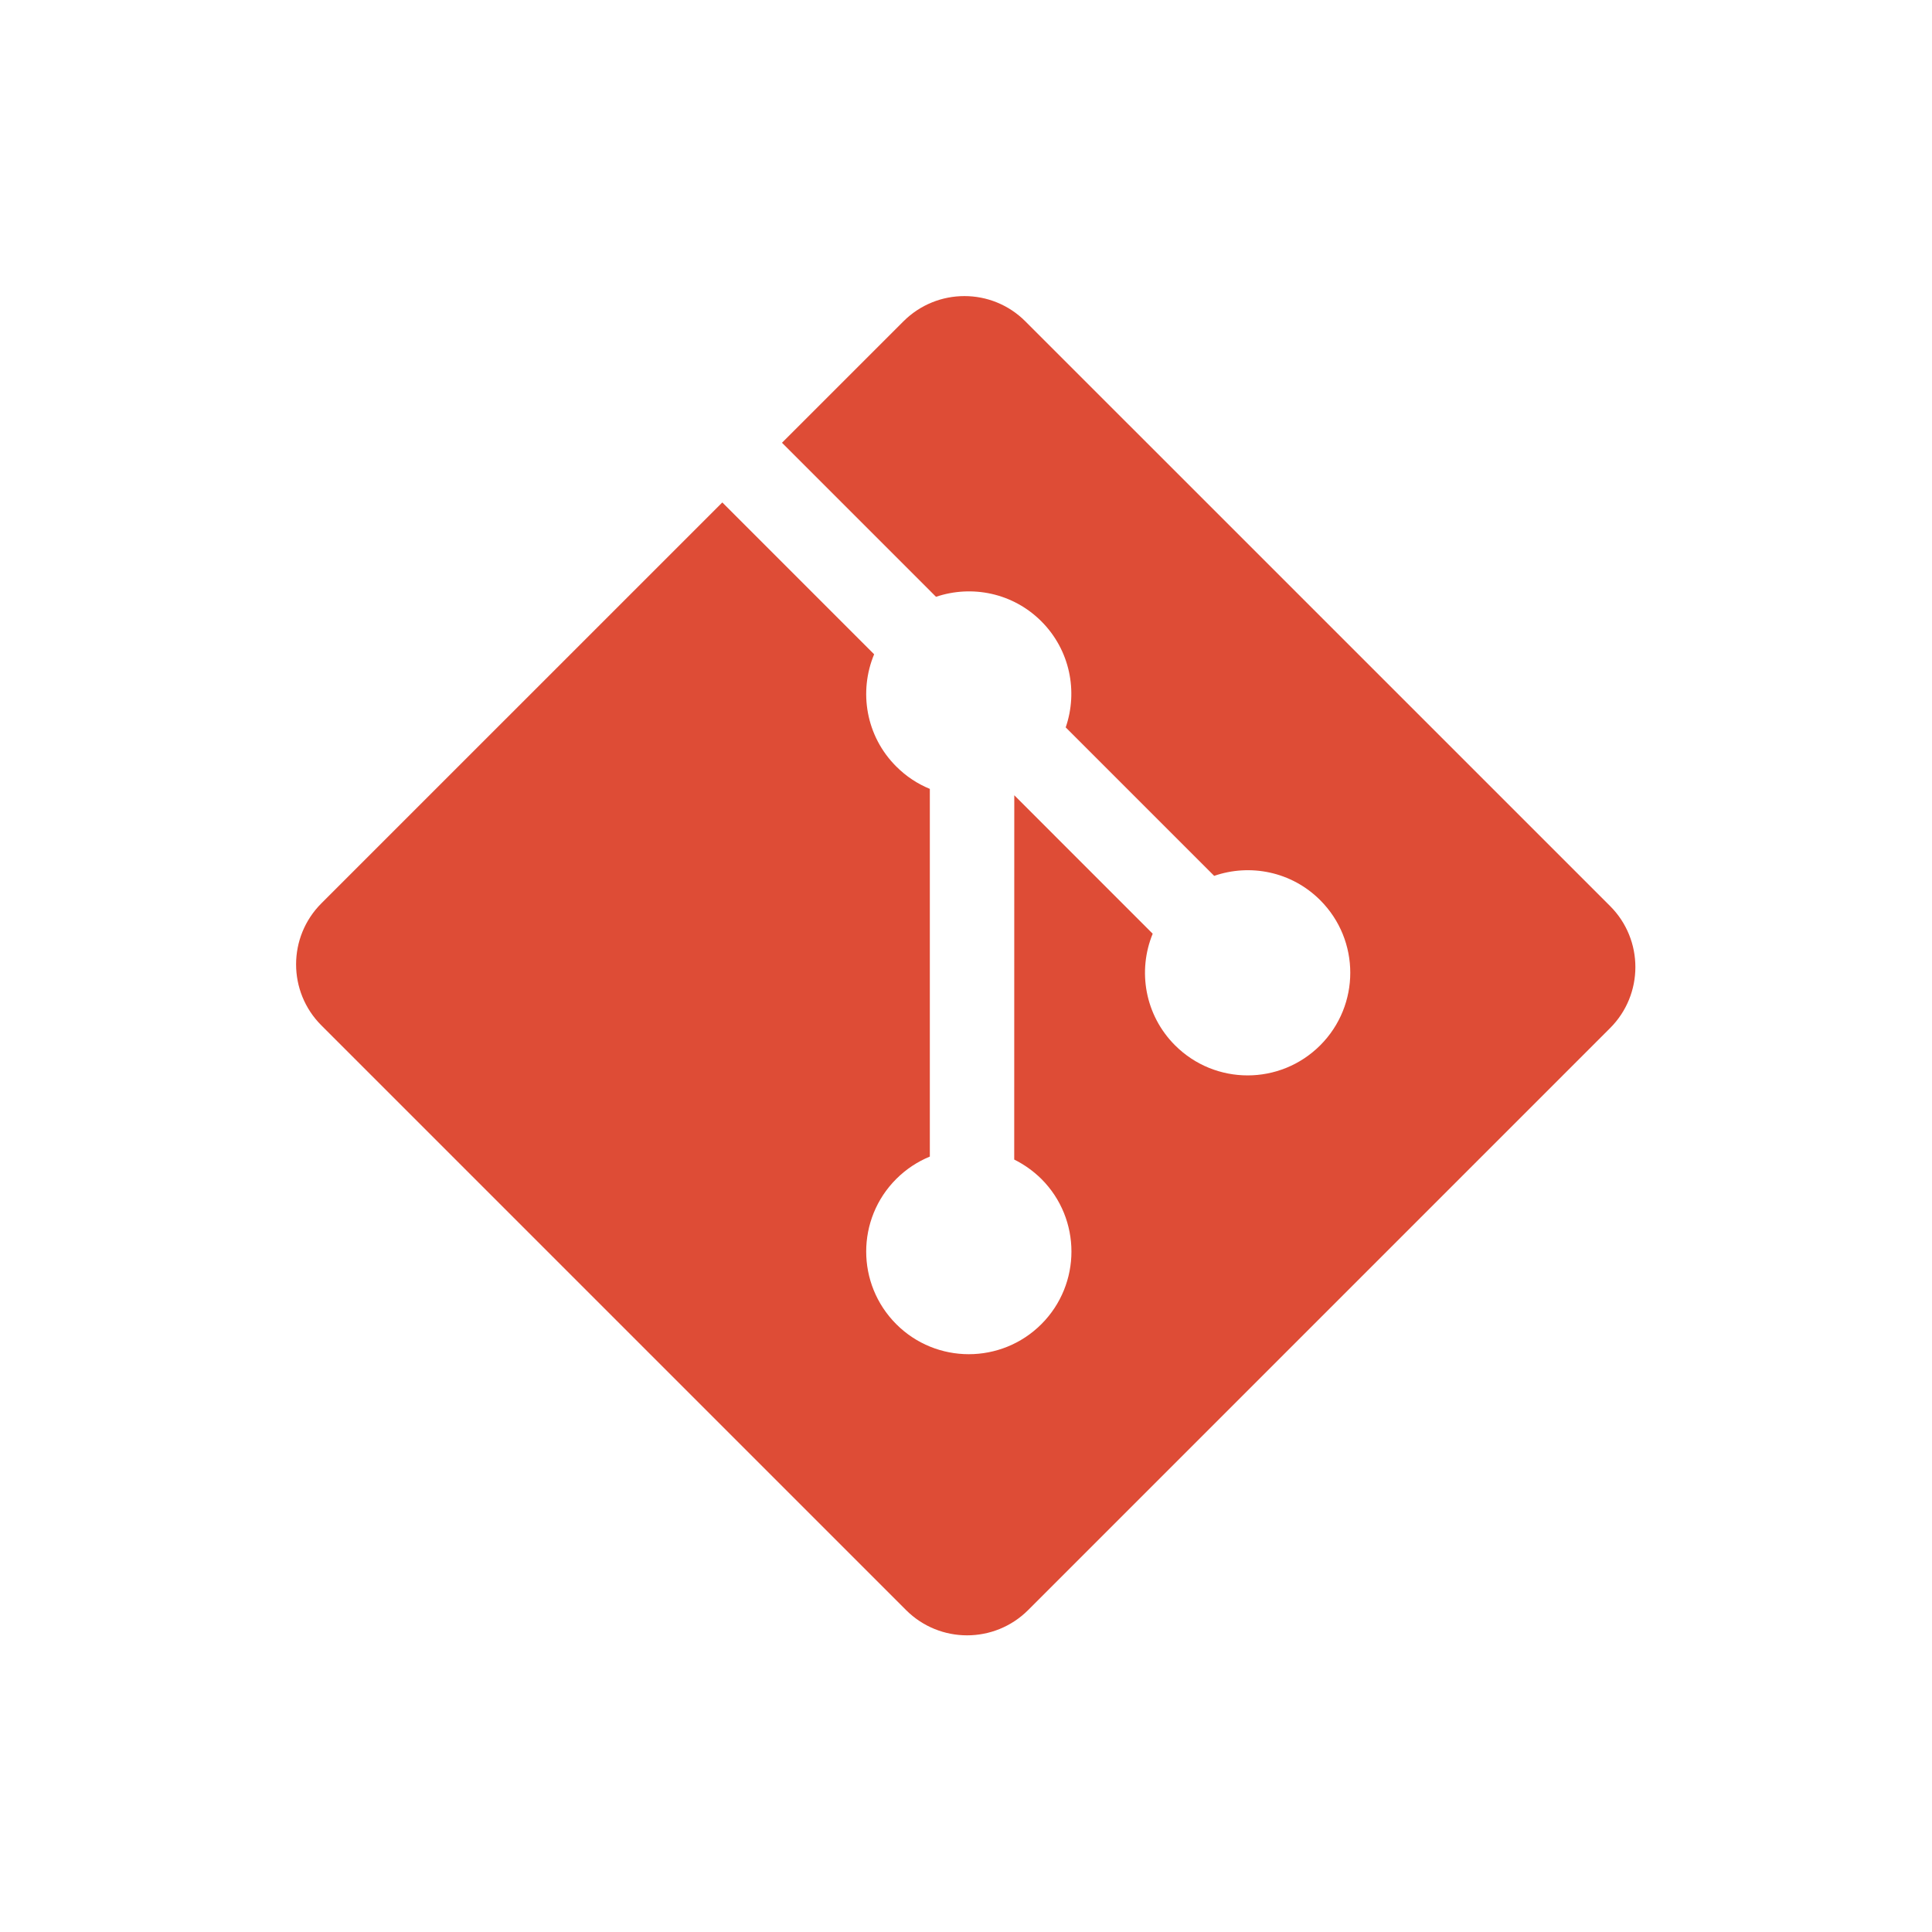
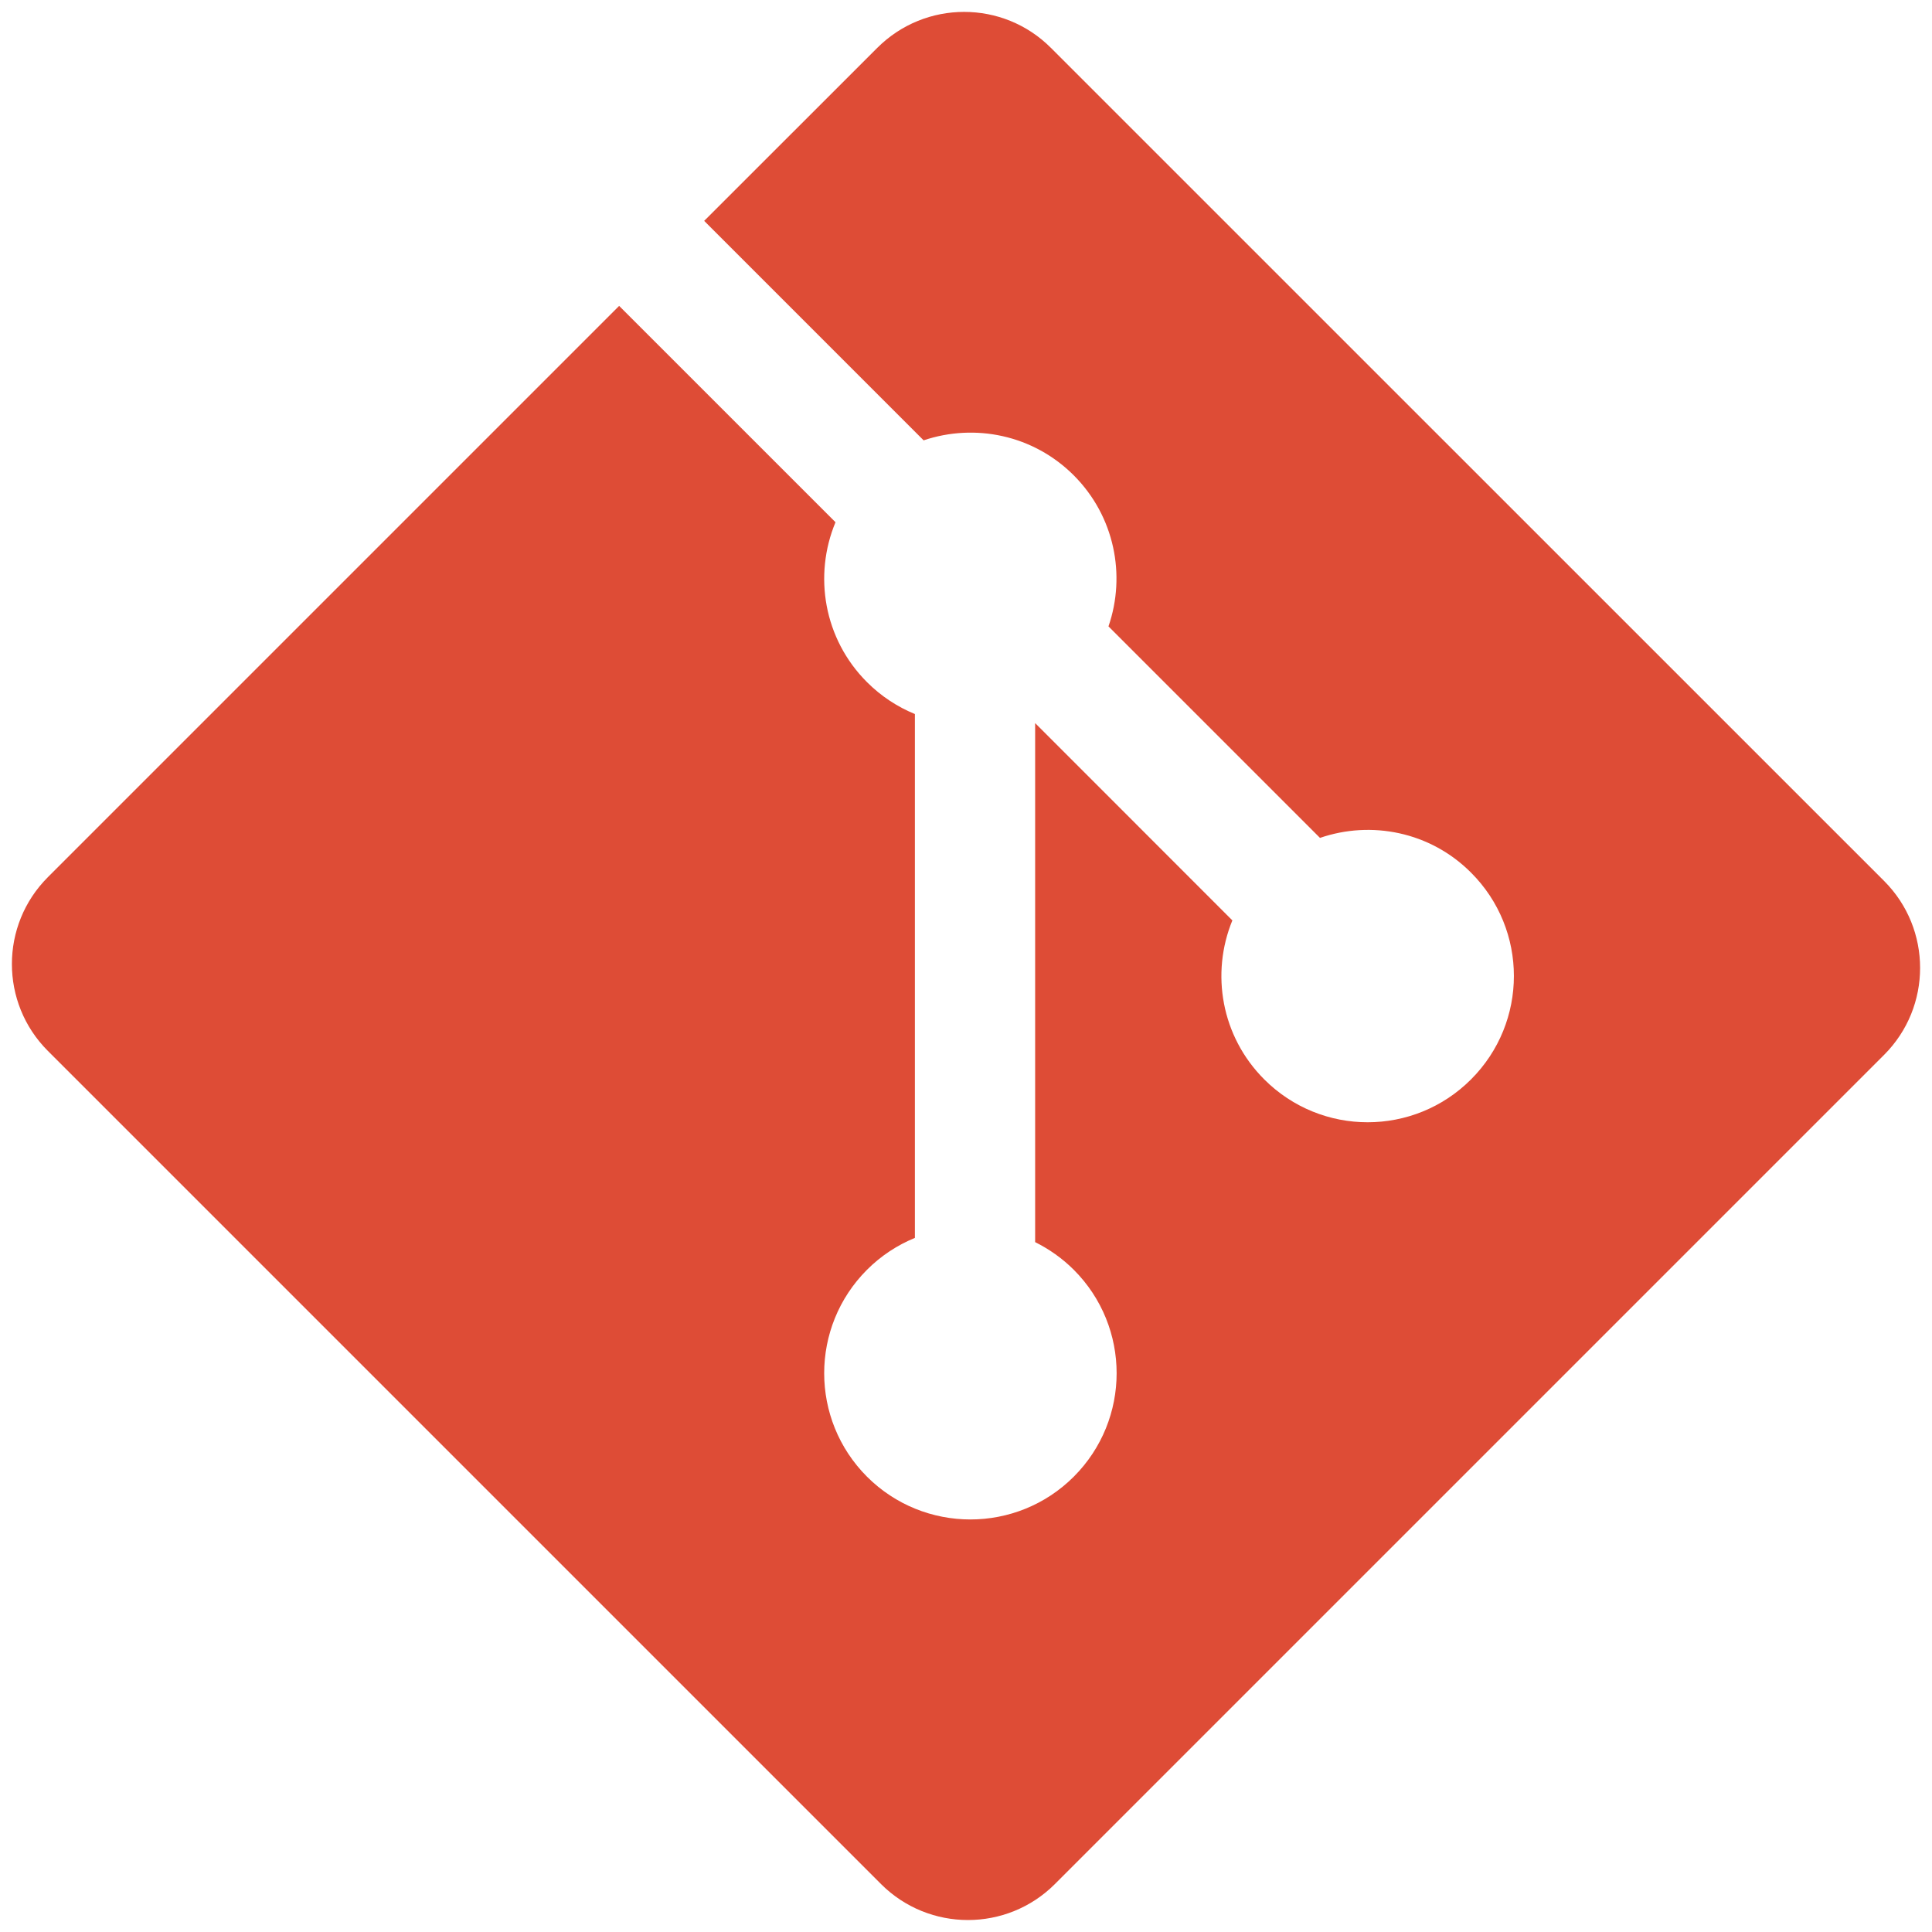
- <svg xmlns="http://www.w3.org/2000/svg" width="375pt" height="375pt" viewBox="0 0 375 375" version="1.2">
+ <svg xmlns="http://www.w3.org/2000/svg" width="75pt" height="75pt" viewBox="0 0 75 75" version="1.2">
  <g id="surface1">
-     <path style=" stroke:none;fill-rule:nonzero;fill:rgb(87.059%,29.799%,21.179%);fill-opacity:1;" d="M 312.52 175.863 L 199.023 62.375 C 192.496 55.836 181.895 55.836 175.355 62.375 L 151.781 85.941 L 181.68 115.84 C 188.625 113.492 196.598 115.066 202.133 120.605 C 207.695 126.18 209.258 134.215 206.852 141.184 L 235.672 170.004 C 242.637 167.598 250.68 169.148 256.254 174.727 C 264.031 182.504 264.031 195.113 256.254 202.895 C 248.465 210.68 235.863 210.68 228.074 202.895 C 222.215 197.035 220.773 188.441 223.738 181.234 L 196.871 154.359 L 196.859 225.07 C 198.758 226.016 200.547 227.266 202.133 228.836 C 209.91 236.617 209.91 249.227 202.133 257.016 C 194.352 264.793 181.73 264.793 173.961 257.016 C 166.184 249.227 166.184 236.617 173.961 228.836 C 175.883 226.918 178.105 225.465 180.48 224.492 L 180.48 153.121 C 178.105 152.152 175.891 150.707 173.961 148.773 C 168.062 142.887 166.652 134.238 169.668 126.996 L 140.199 97.523 L 62.375 175.344 C 55.836 181.883 55.836 192.484 62.375 199.023 L 175.871 312.52 C 182.414 319.051 193.012 319.051 199.555 312.52 L 312.52 199.551 C 319.062 193.012 319.062 182.402 312.52 175.863 " />
+     <path style=" stroke:none;fill-rule:nonzero;fill:rgb(87.059%,29.799%,21.179%);fill-opacity:1;" d="M 73.141 34.199 L 40.797 1.859 C 38.938 -0.004 35.918 -0.004 34.055 1.859 L 27.336 8.574 L 35.855 17.094 C 37.836 16.426 40.105 16.875 41.684 18.453 C 43.27 20.043 43.715 22.332 43.031 24.316 L 51.242 32.527 C 53.227 31.844 55.52 32.285 57.105 33.875 C 59.324 36.09 59.324 39.684 57.105 41.902 C 54.887 44.121 51.297 44.121 49.078 41.902 C 47.406 40.23 46.996 37.785 47.84 35.73 L 40.184 28.07 L 40.184 48.219 C 40.723 48.488 41.234 48.844 41.684 49.293 C 43.902 51.512 43.902 55.105 41.684 57.324 C 39.469 59.539 35.871 59.539 33.656 57.324 C 31.441 55.105 31.441 51.512 33.656 49.293 C 34.203 48.746 34.84 48.332 35.516 48.055 L 35.516 27.719 C 34.84 27.441 34.207 27.031 33.656 26.48 C 31.977 24.801 31.574 22.336 32.434 20.273 L 24.035 11.875 L 1.859 34.051 C -0.004 35.914 -0.004 38.934 1.859 40.797 L 34.203 73.141 C 36.066 75 39.086 75 40.949 73.141 L 73.141 40.949 C 75.004 39.086 75.004 36.062 73.141 34.199 " />
  </g>
</svg>
